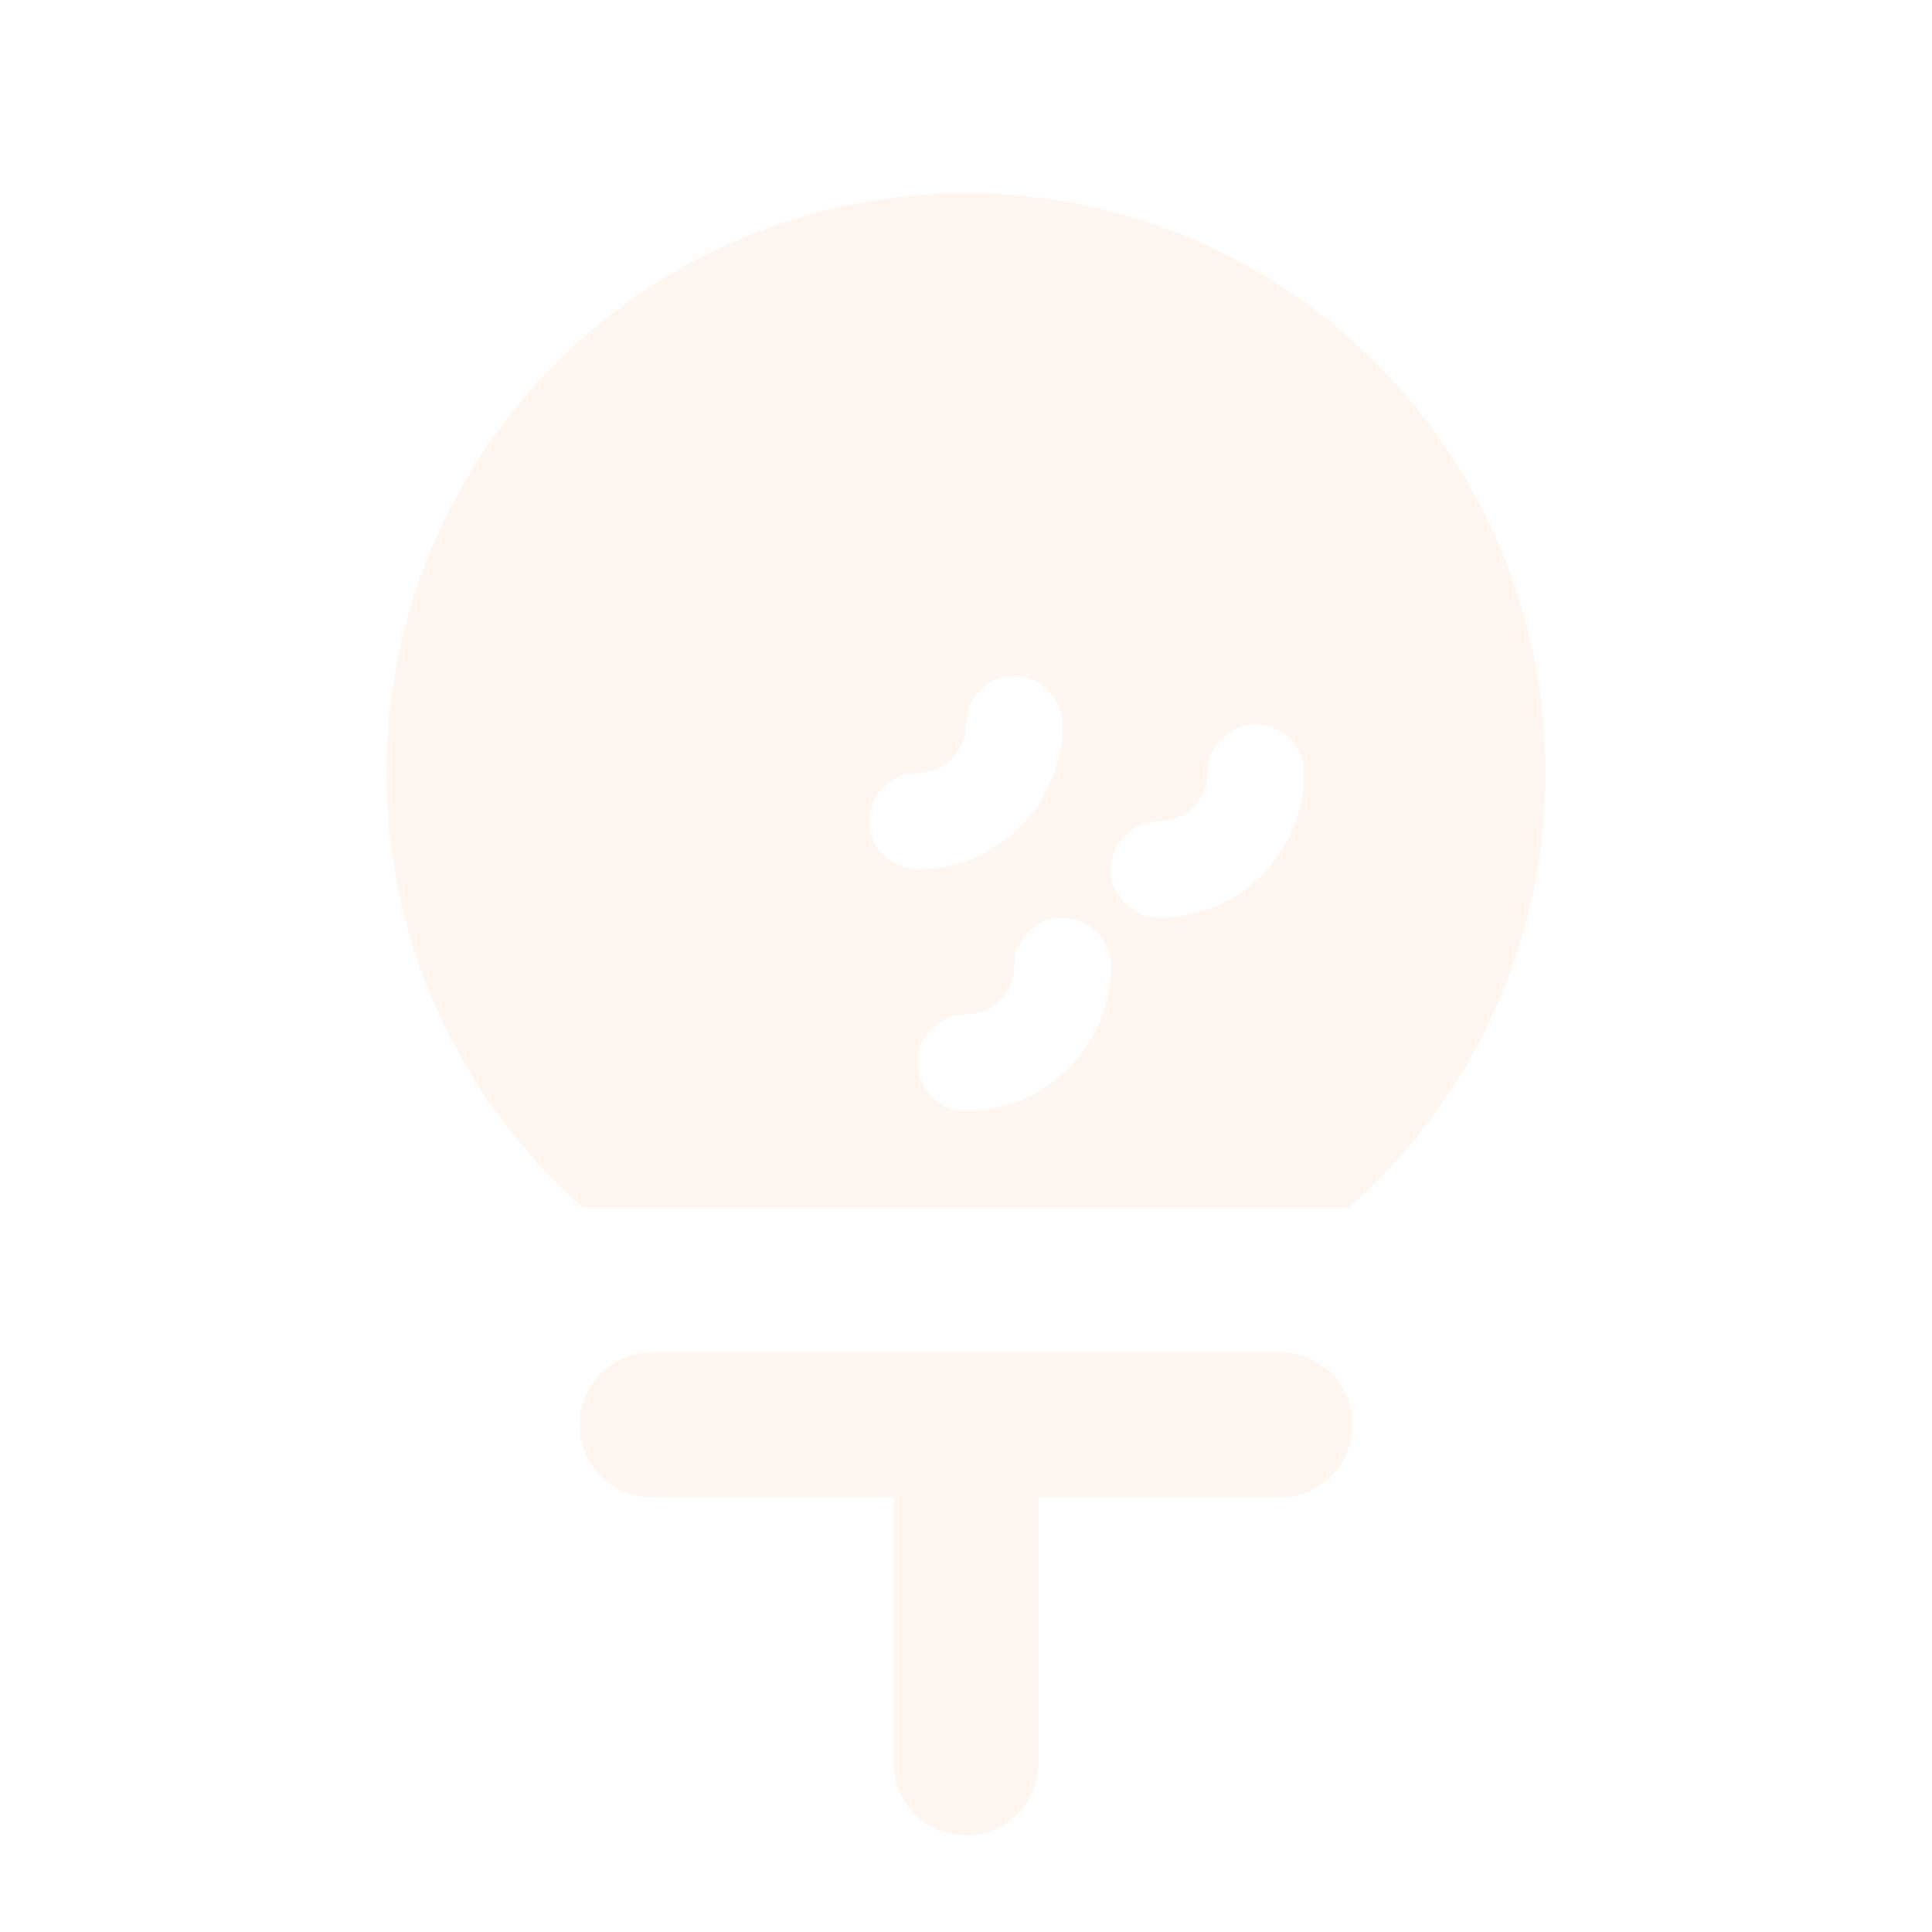
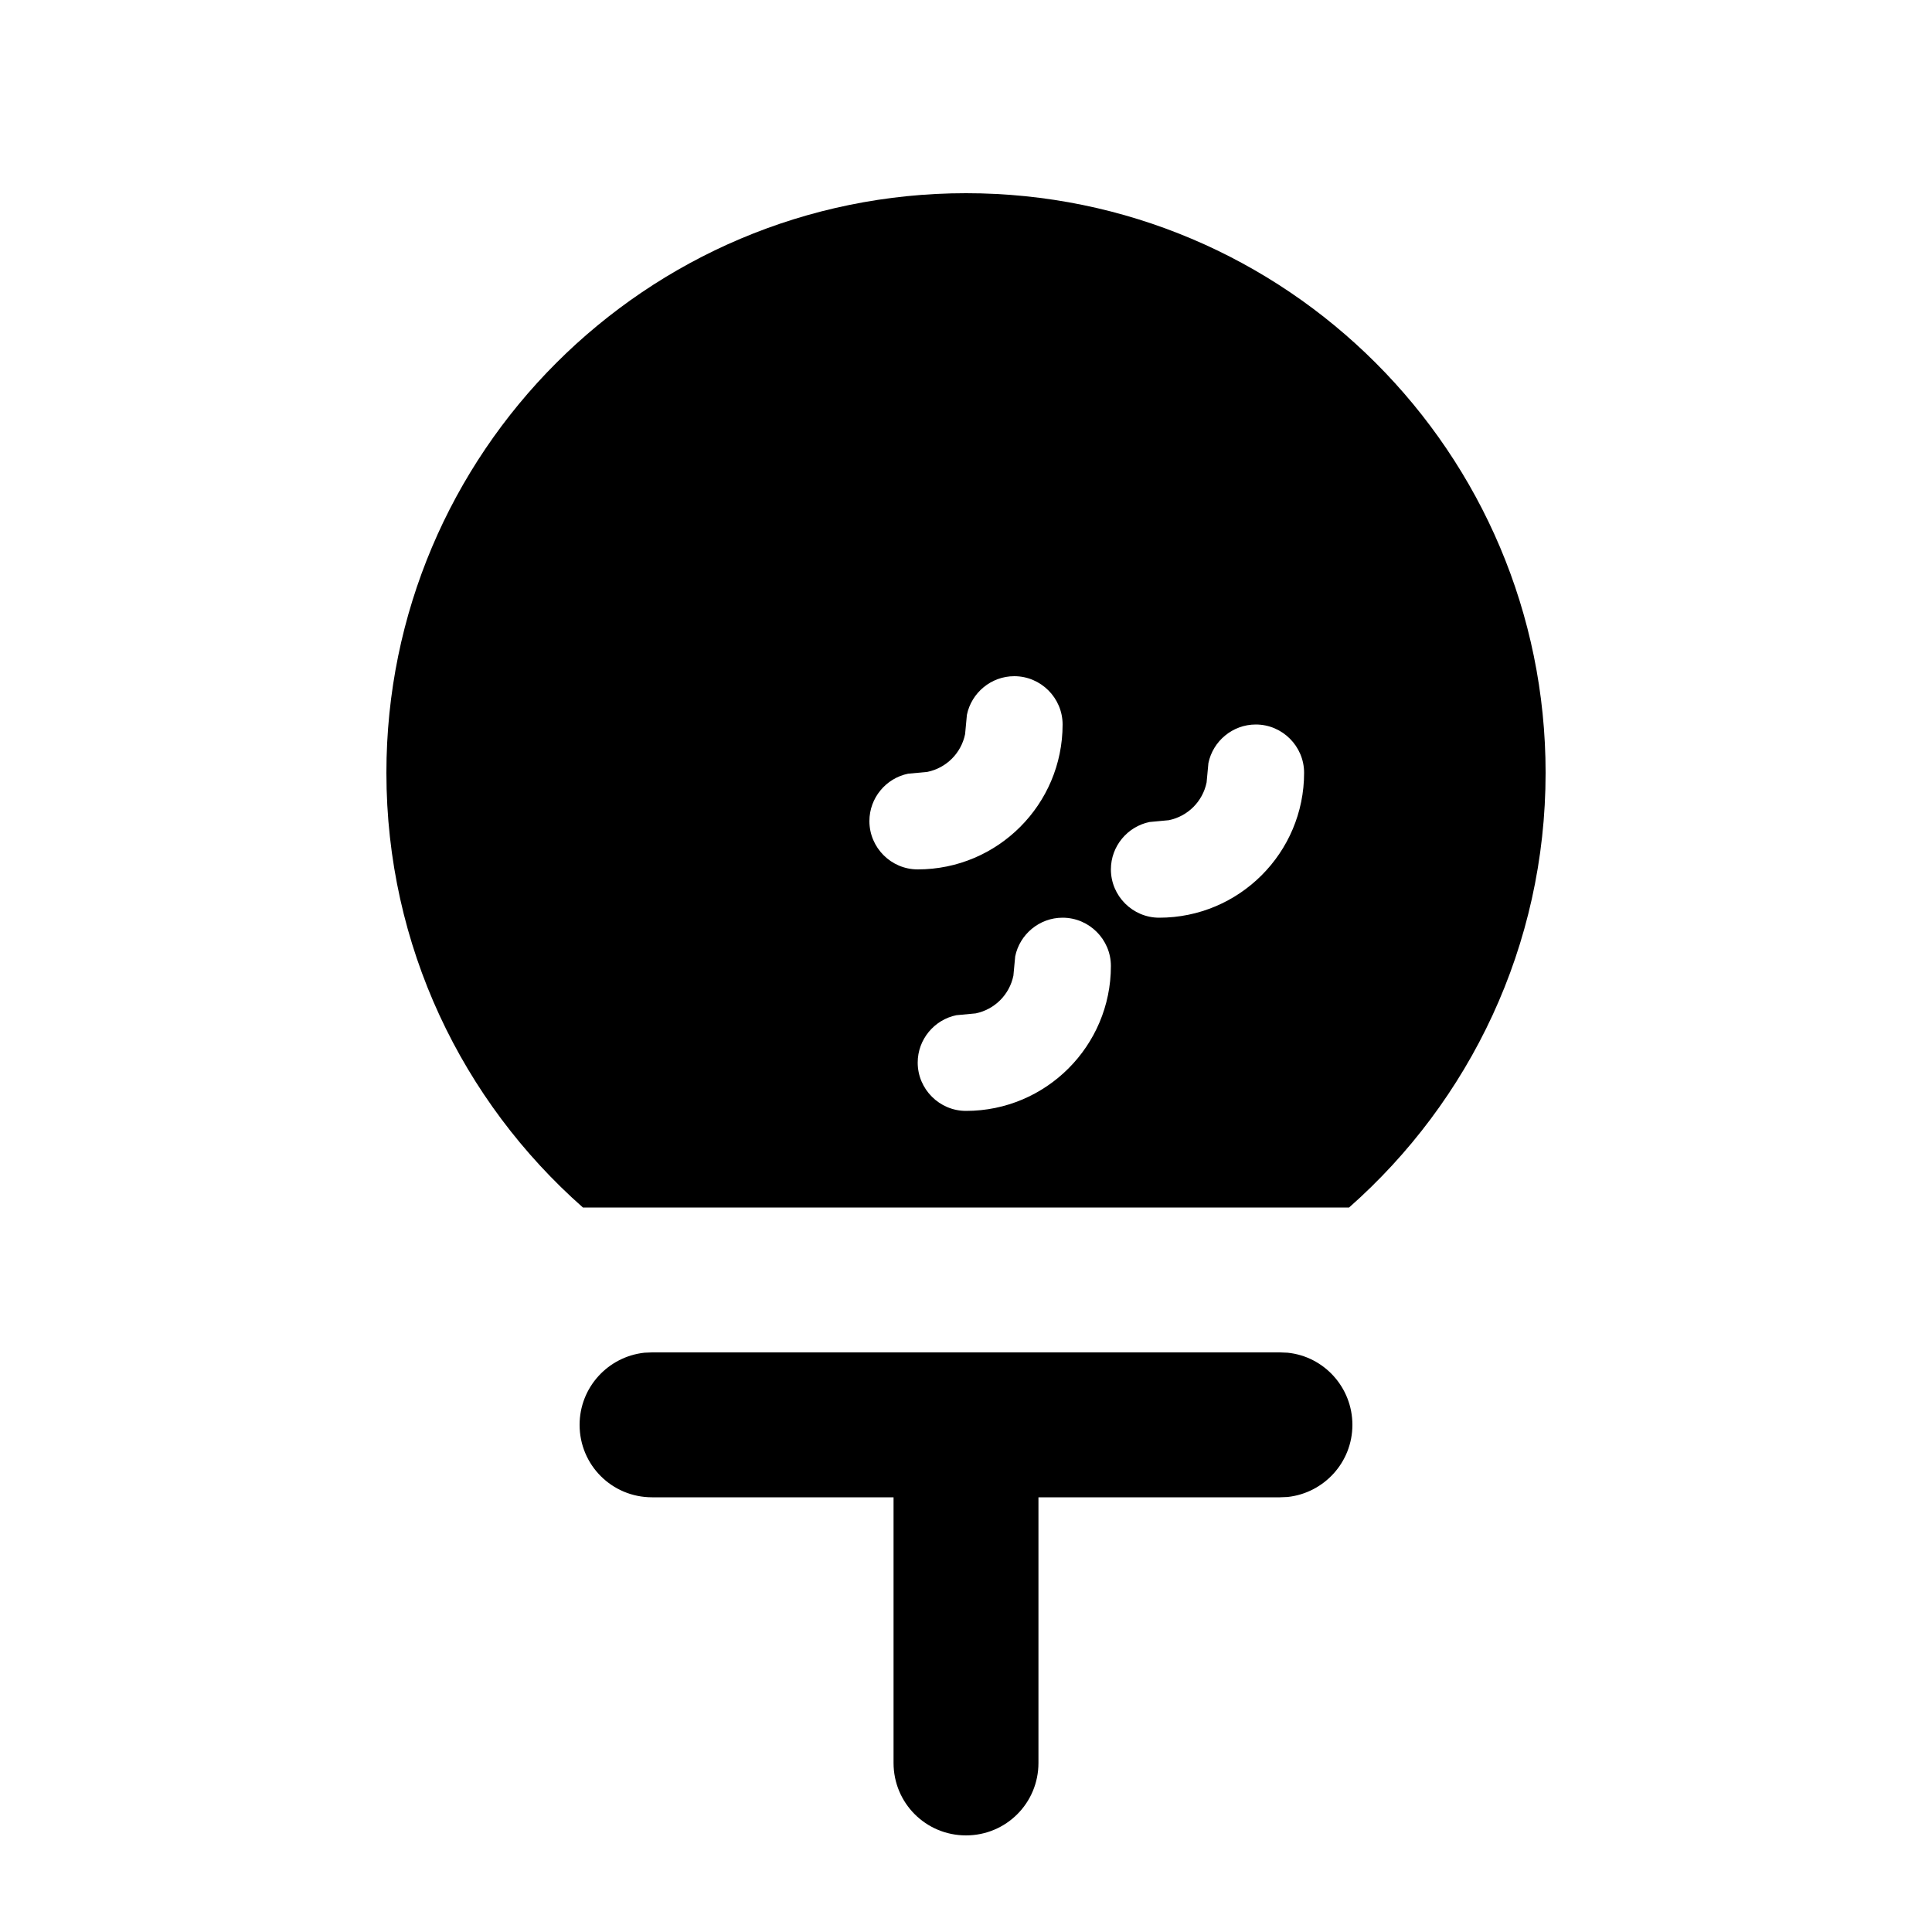
<svg xmlns="http://www.w3.org/2000/svg" viewBox="0 0 640 640">
-   <path fill="#fff6f0" d="M426.5 448.1C438.6 449.3 448 459.6 448 472C448 484.4 438.6 494.6 426.5 495.9L424 496L344 496L344 584C344 597.3 333.3 608 320 608C306.7 608 296 597.3 296 584L296 496L216 496C202.7 496 192 485.3 192 472C192 459.6 201.4 449.4 213.5 448.1L216 448L424 448L426.5 448.1zM320 64C426 64 512 150 512 256C512 313.4 486.8 364.8 446.9 400L193.1 400C153.2 364.8 128 313.4 128 256C128 150 214 64 320 64zM352 304C344.3 304 337.8 309.5 336.3 316.8L335.7 323.2C334.4 329.5 329.5 334.4 323.2 335.7L316.8 336.3C309.5 337.8 304 344.3 304 352C304 360.8 311.2 368 320 368C346.5 368 368 346.5 368 320C368 311.2 360.8 304 352 304zM416 240C408.3 240 401.8 245.5 400.3 252.8L399.7 259.2C398.4 265.5 393.5 270.4 387.2 271.7L380.8 272.3C373.5 273.8 368 280.3 368 288C368 296.8 375.2 304 384 304C410.5 304 432 282.5 432 256C432 247.2 424.8 240 416 240zM336 224C328.3 224 321.8 229.5 320.3 236.8L319.7 243.2C318.4 249.5 313.5 254.4 307.2 255.7L300.8 256.3C293.5 257.8 288 264.3 288 272C288 280.8 295.2 288 304 288C330.5 288 352 266.5 352 240C352 231.2 344.8 224 336 224z" />
+   <path d="M426.5 448.1C438.6 449.3 448 459.6 448 472C448 484.4 438.6 494.6 426.5 495.9L424 496L344 496L344 584C344 597.3 333.3 608 320 608C306.7 608 296 597.3 296 584L296 496L216 496C202.7 496 192 485.3 192 472C192 459.6 201.4 449.4 213.5 448.1L216 448L424 448L426.5 448.1zM320 64C426 64 512 150 512 256C512 313.4 486.8 364.8 446.9 400L193.1 400C153.2 364.8 128 313.4 128 256C128 150 214 64 320 64zM352 304C344.3 304 337.8 309.5 336.3 316.8L335.7 323.2C334.4 329.5 329.5 334.4 323.2 335.7L316.8 336.3C309.5 337.8 304 344.3 304 352C304 360.8 311.2 368 320 368C346.5 368 368 346.5 368 320C368 311.2 360.8 304 352 304zM416 240C408.3 240 401.8 245.5 400.3 252.8L399.7 259.2C398.4 265.5 393.5 270.4 387.2 271.7L380.8 272.3C373.5 273.8 368 280.3 368 288C368 296.8 375.2 304 384 304C410.5 304 432 282.5 432 256C432 247.2 424.8 240 416 240zM336 224C328.3 224 321.8 229.5 320.3 236.8L319.7 243.2C318.4 249.5 313.5 254.4 307.2 255.7L300.8 256.3C293.5 257.8 288 264.3 288 272C288 280.8 295.2 288 304 288C330.5 288 352 266.5 352 240C352 231.2 344.8 224 336 224z" />
</svg>
